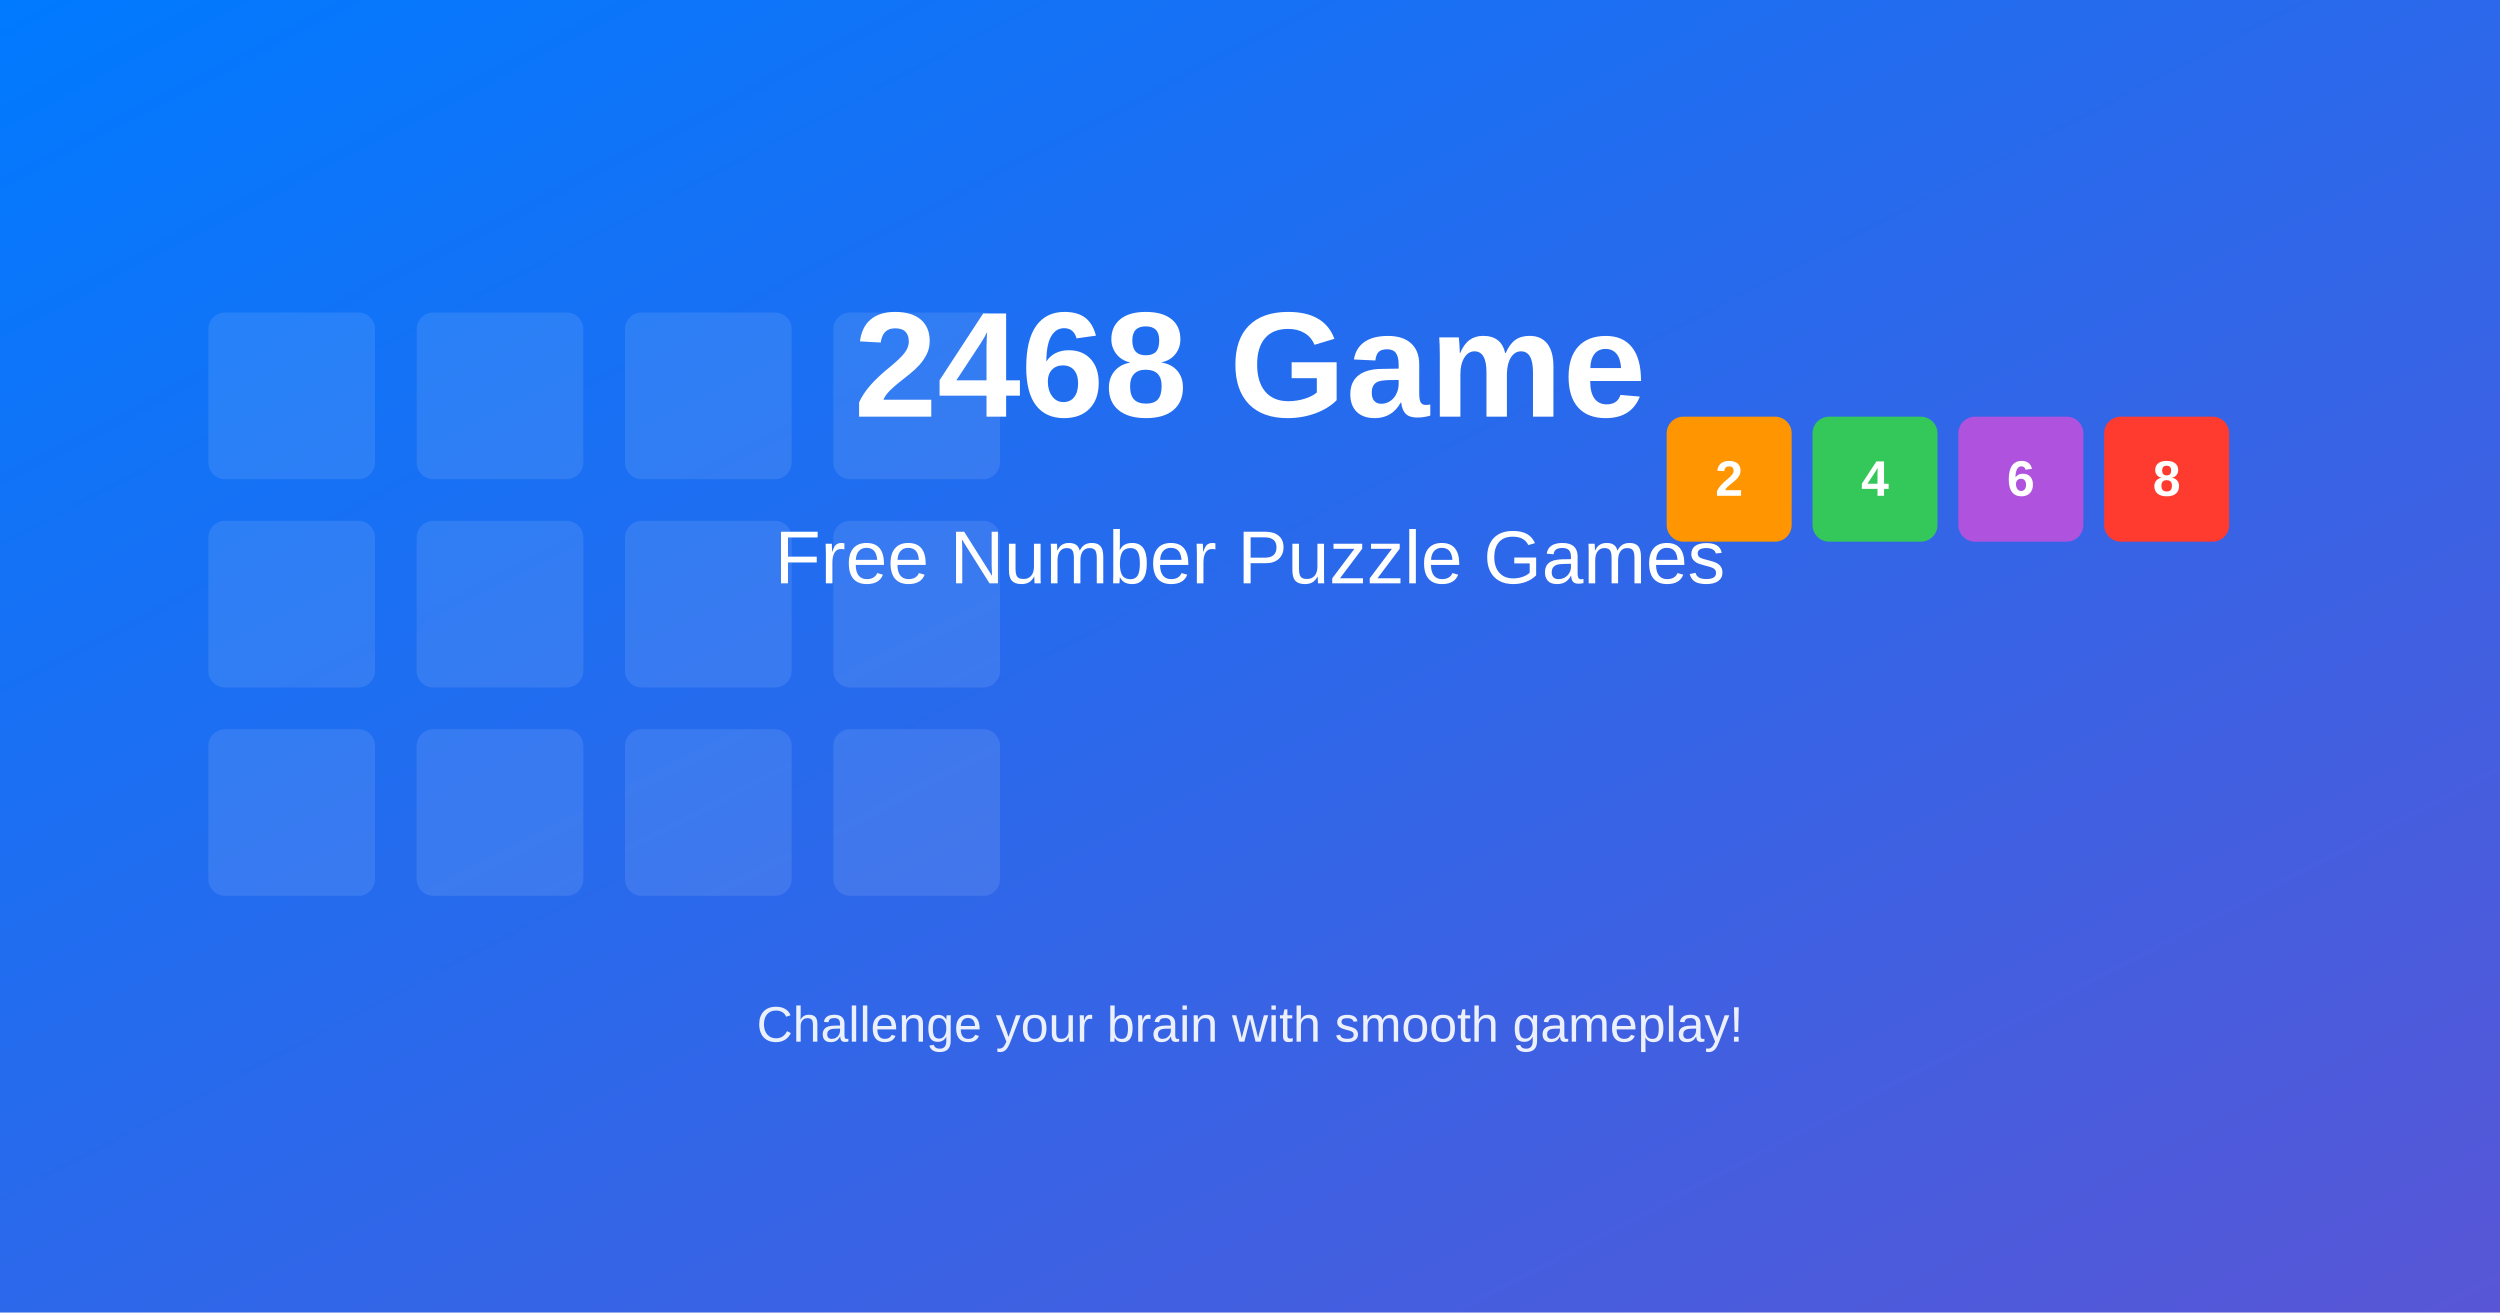
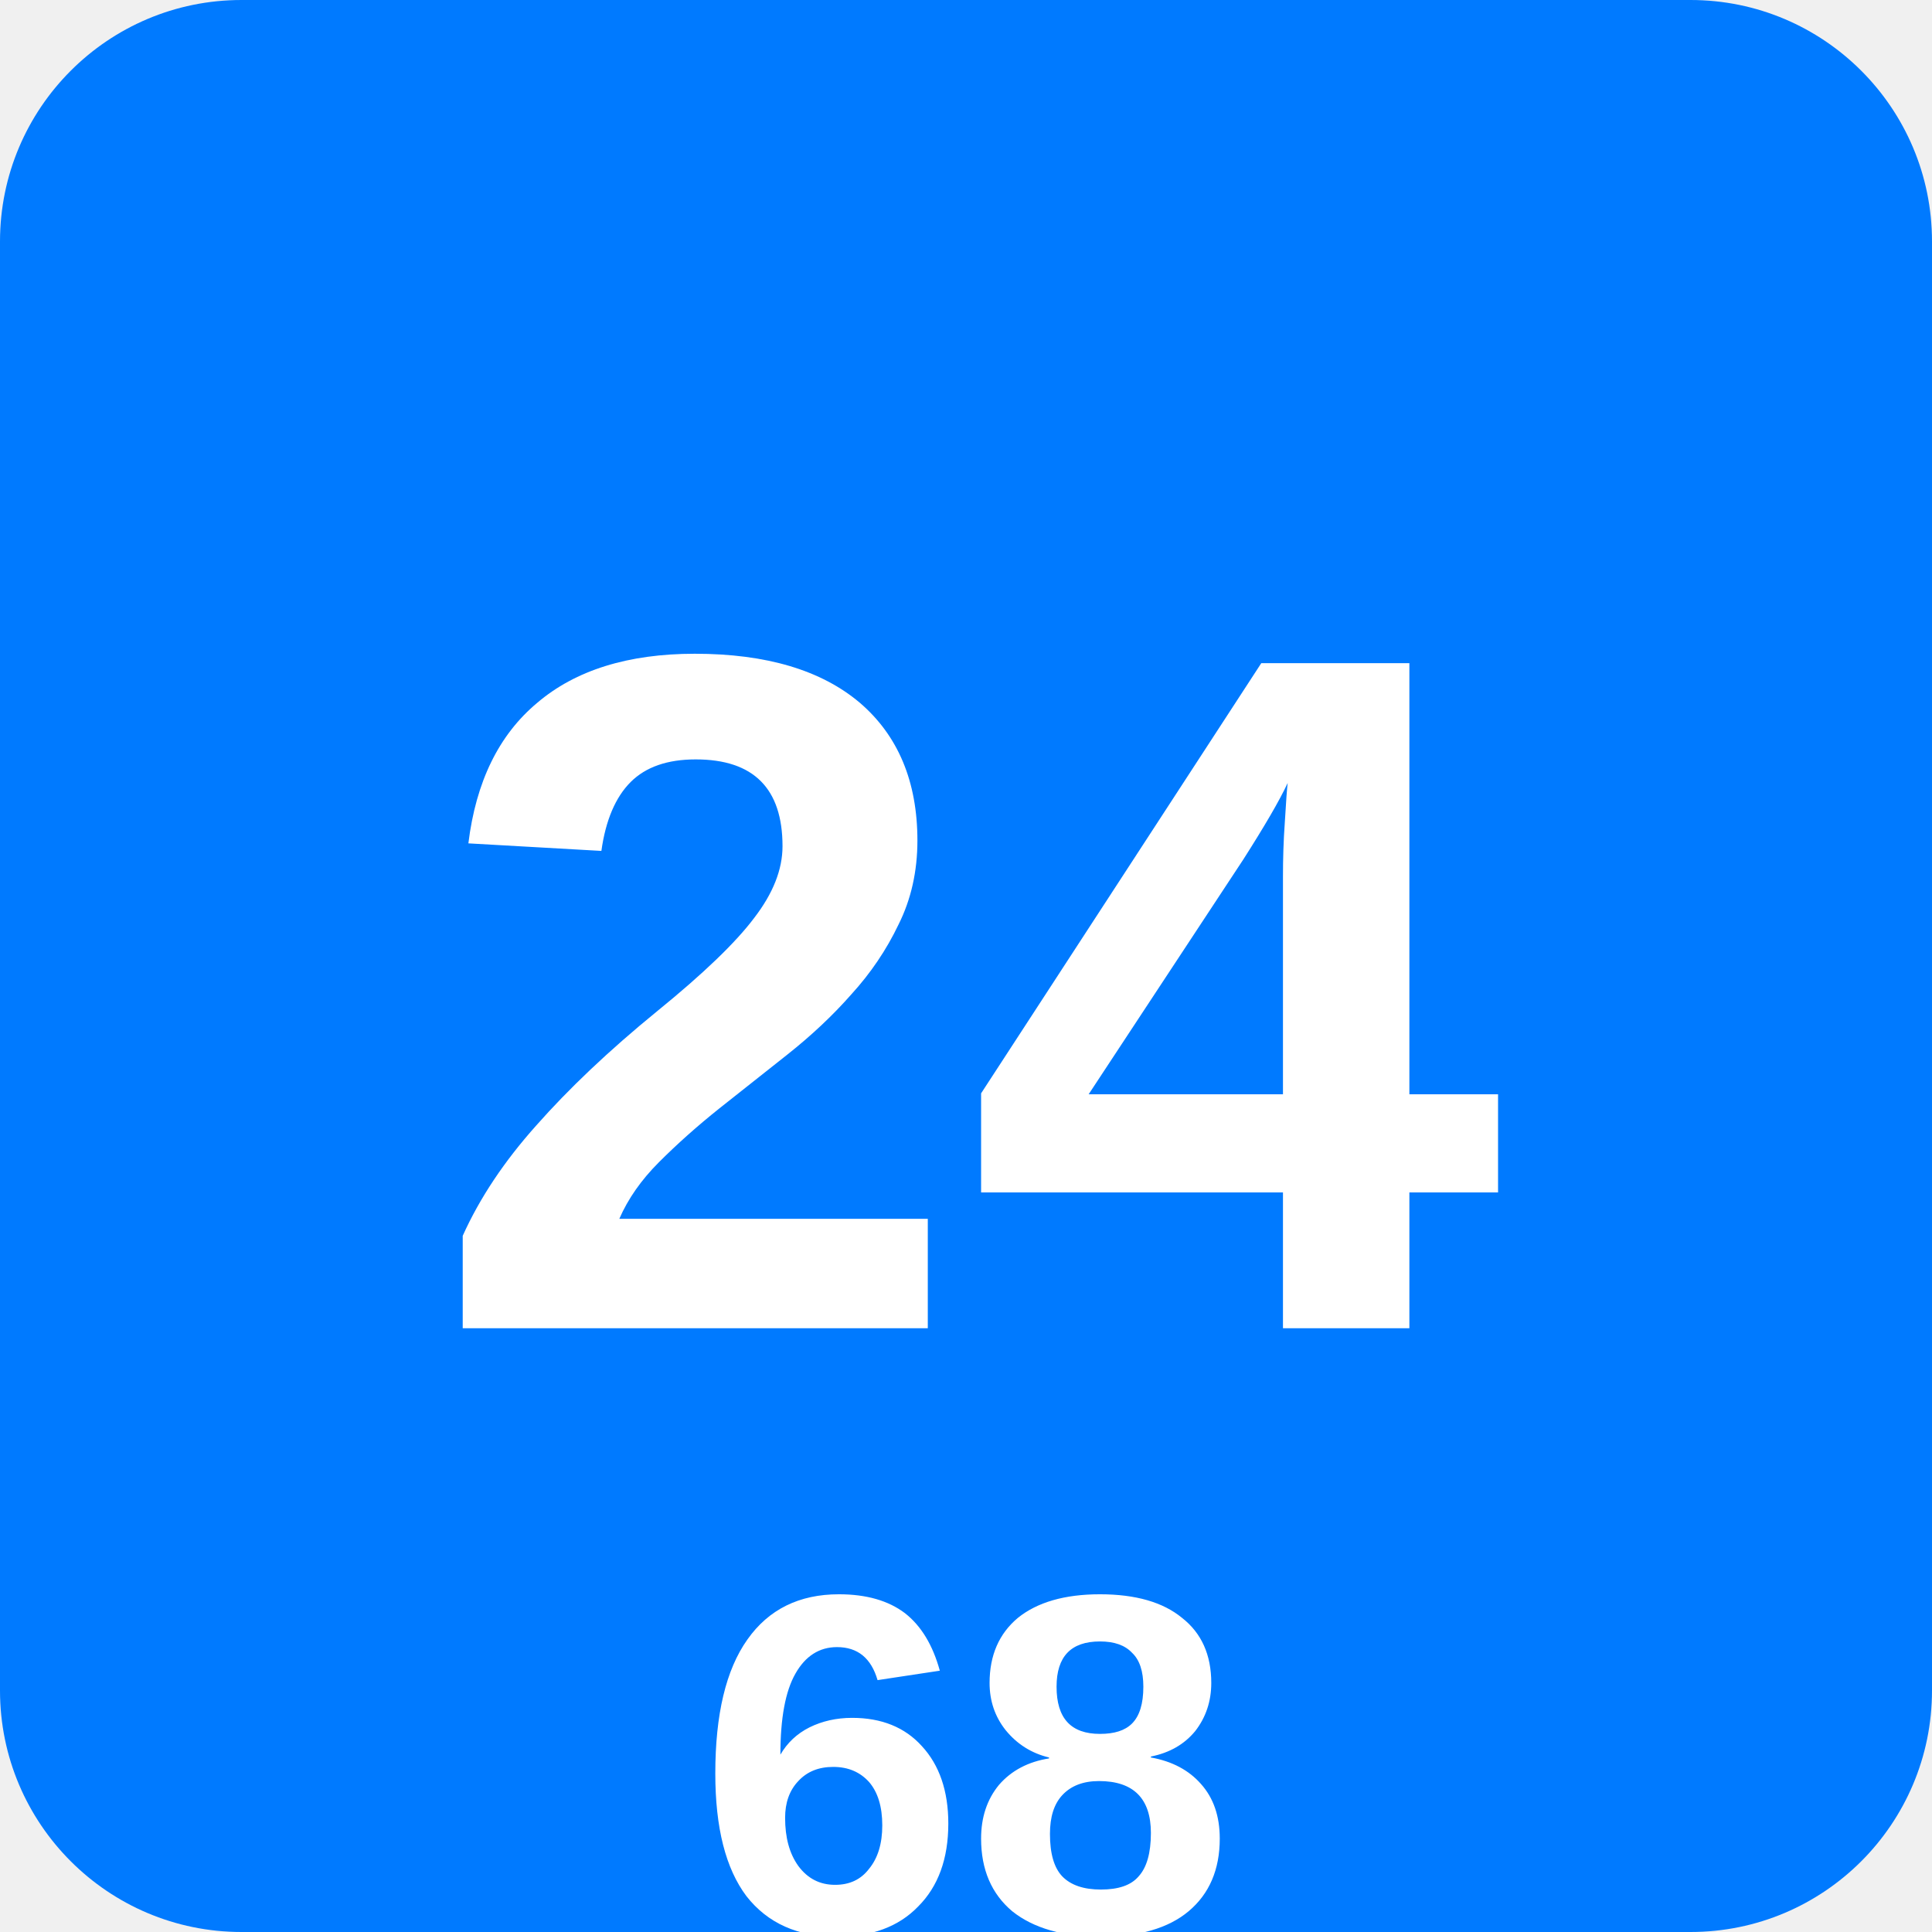
- <svg xmlns="http://www.w3.org/2000/svg" viewBox="0 0 1200 630" width="1200" height="630">
-   <defs>
-     <linearGradient id="bg" x1="0%" y1="0%" x2="100%" y2="100%">
-       <stop offset="0%" style="stop-color:#007AFF;stop-opacity:1" />
-       <stop offset="100%" style="stop-color:#5856D6;stop-opacity:1" />
-     </linearGradient>
-   </defs>
-   <rect width="1200" height="630" fill="url(#bg)" />
-   <g opacity="0.1">
-     <rect x="100" y="150" width="80" height="80" fill="white" rx="8" />
-     <rect x="200" y="150" width="80" height="80" fill="white" rx="8" />
-     <rect x="300" y="150" width="80" height="80" fill="white" rx="8" />
-     <rect x="400" y="150" width="80" height="80" fill="white" rx="8" />
-     <rect x="100" y="250" width="80" height="80" fill="white" rx="8" />
-     <rect x="200" y="250" width="80" height="80" fill="white" rx="8" />
-     <rect x="300" y="250" width="80" height="80" fill="white" rx="8" />
-     <rect x="400" y="250" width="80" height="80" fill="white" rx="8" />
-     <rect x="100" y="350" width="80" height="80" fill="white" rx="8" />
-     <rect x="200" y="350" width="80" height="80" fill="white" rx="8" />
-     <rect x="300" y="350" width="80" height="80" fill="white" rx="8" />
-     <rect x="400" y="350" width="80" height="80" fill="white" rx="8" />
-   </g>
-   <text x="600" y="200" font-family="Arial, sans-serif" font-size="72" font-weight="bold" text-anchor="middle" fill="white">2468 Game</text>
-   <text x="600" y="280" font-family="Arial, sans-serif" font-size="36" text-anchor="middle" fill="white">Free Number Puzzle Games</text>
-   <text x="600" y="500" font-family="Arial, sans-serif" font-size="24" text-anchor="middle" fill="white" opacity="0.9">Challenge your brain with smooth gameplay!</text>
-   <g transform="translate(800, 200)">
-     <rect x="0" y="0" width="60" height="60" fill="#FF9500" rx="8" />
-     <text x="30" y="38" font-family="Arial, sans-serif" font-size="24" font-weight="bold" text-anchor="middle" fill="white">2</text>
-   </g>
-   <g transform="translate(870, 200)">
-     <rect x="0" y="0" width="60" height="60" fill="#34C759" rx="8" />
-     <text x="30" y="38" font-family="Arial, sans-serif" font-size="24" font-weight="bold" text-anchor="middle" fill="white">4</text>
-   </g>
-   <g transform="translate(940, 200)">
-     <rect x="0" y="0" width="60" height="60" fill="#AF52DE" rx="8" />
-     <text x="30" y="38" font-family="Arial, sans-serif" font-size="24" font-weight="bold" text-anchor="middle" fill="white">6</text>
-   </g>
-   <g transform="translate(1010, 200)">
-     <rect x="0" y="0" width="60" height="60" fill="#FF3B30" rx="8" />
-     <text x="30" y="38" font-family="Arial, sans-serif" font-size="24" font-weight="bold" text-anchor="middle" fill="white">8</text>
-   </g>
+ <svg xmlns="http://www.w3.org/2000/svg" viewBox="0 0 32 32" width="32" height="32">
+   <rect width="32" height="32" fill="#007AFF" rx="4" />
+   <text x="16" y="22" font-family="Arial, sans-serif" font-size="16" font-weight="bold" text-anchor="middle" fill="white">24</text>
+   <text x="16" y="32" font-family="Arial, sans-serif" font-size="8" font-weight="bold" text-anchor="middle" fill="white">68</text>
</svg>
